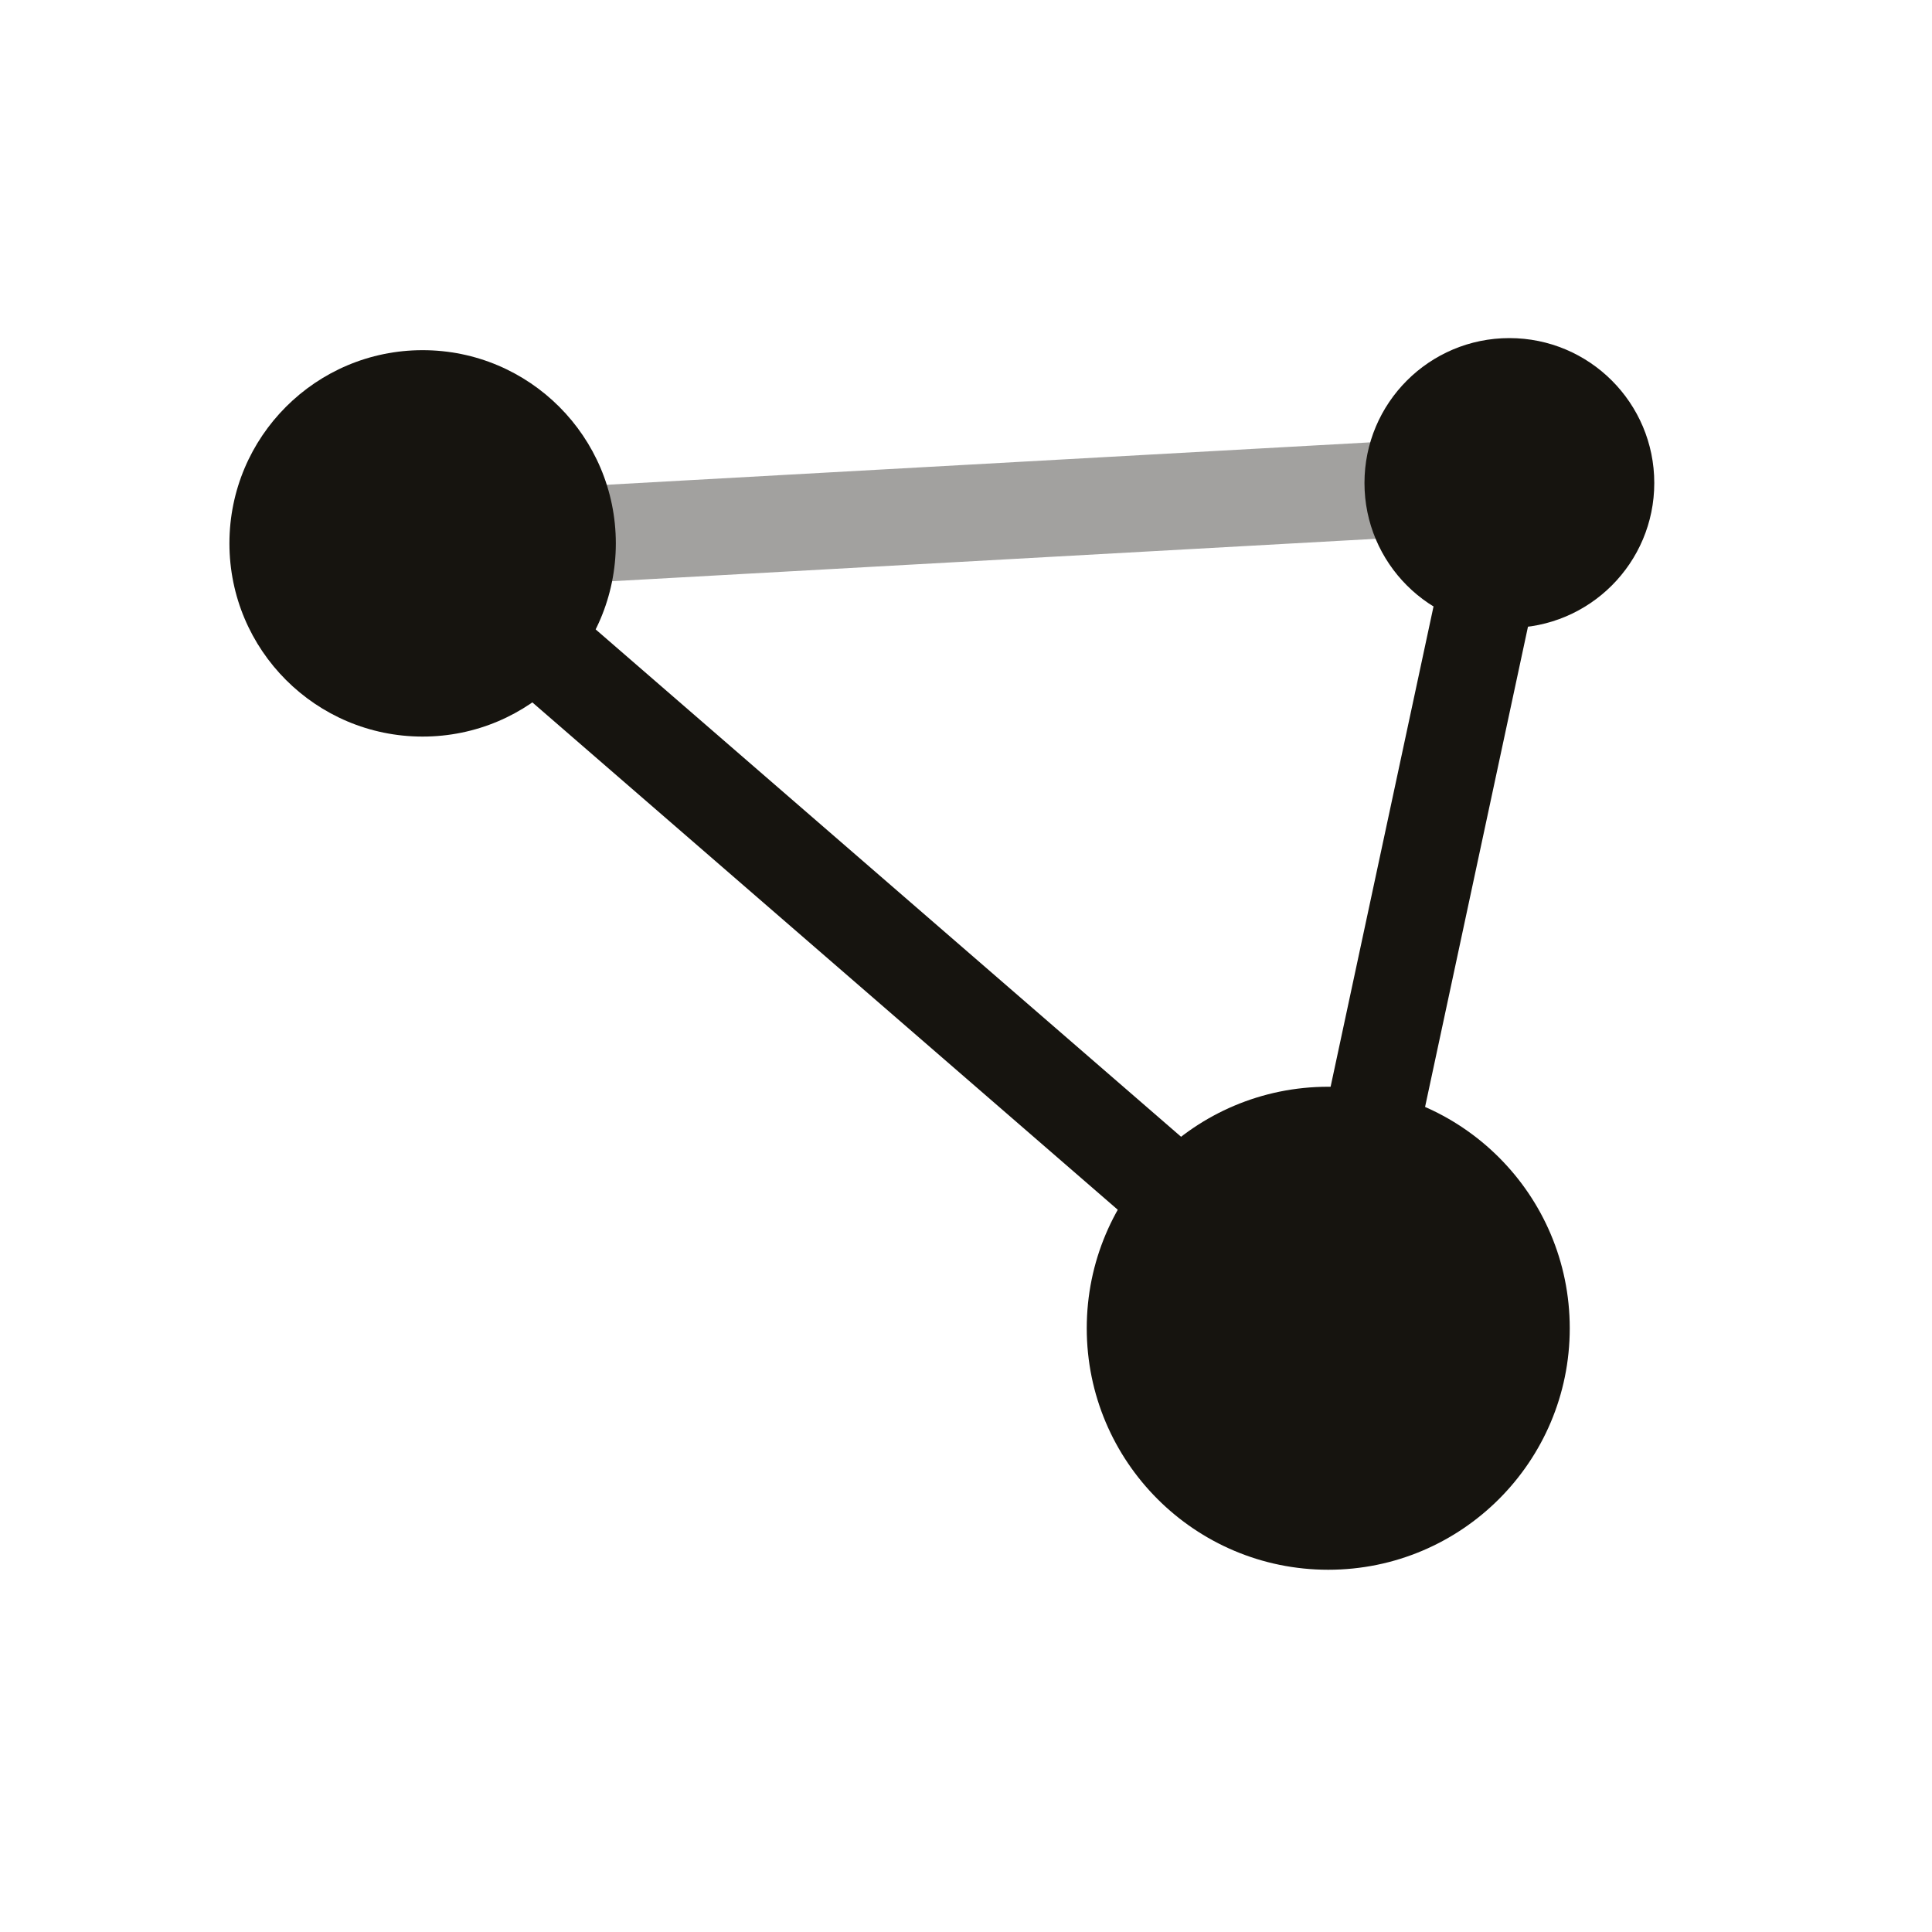
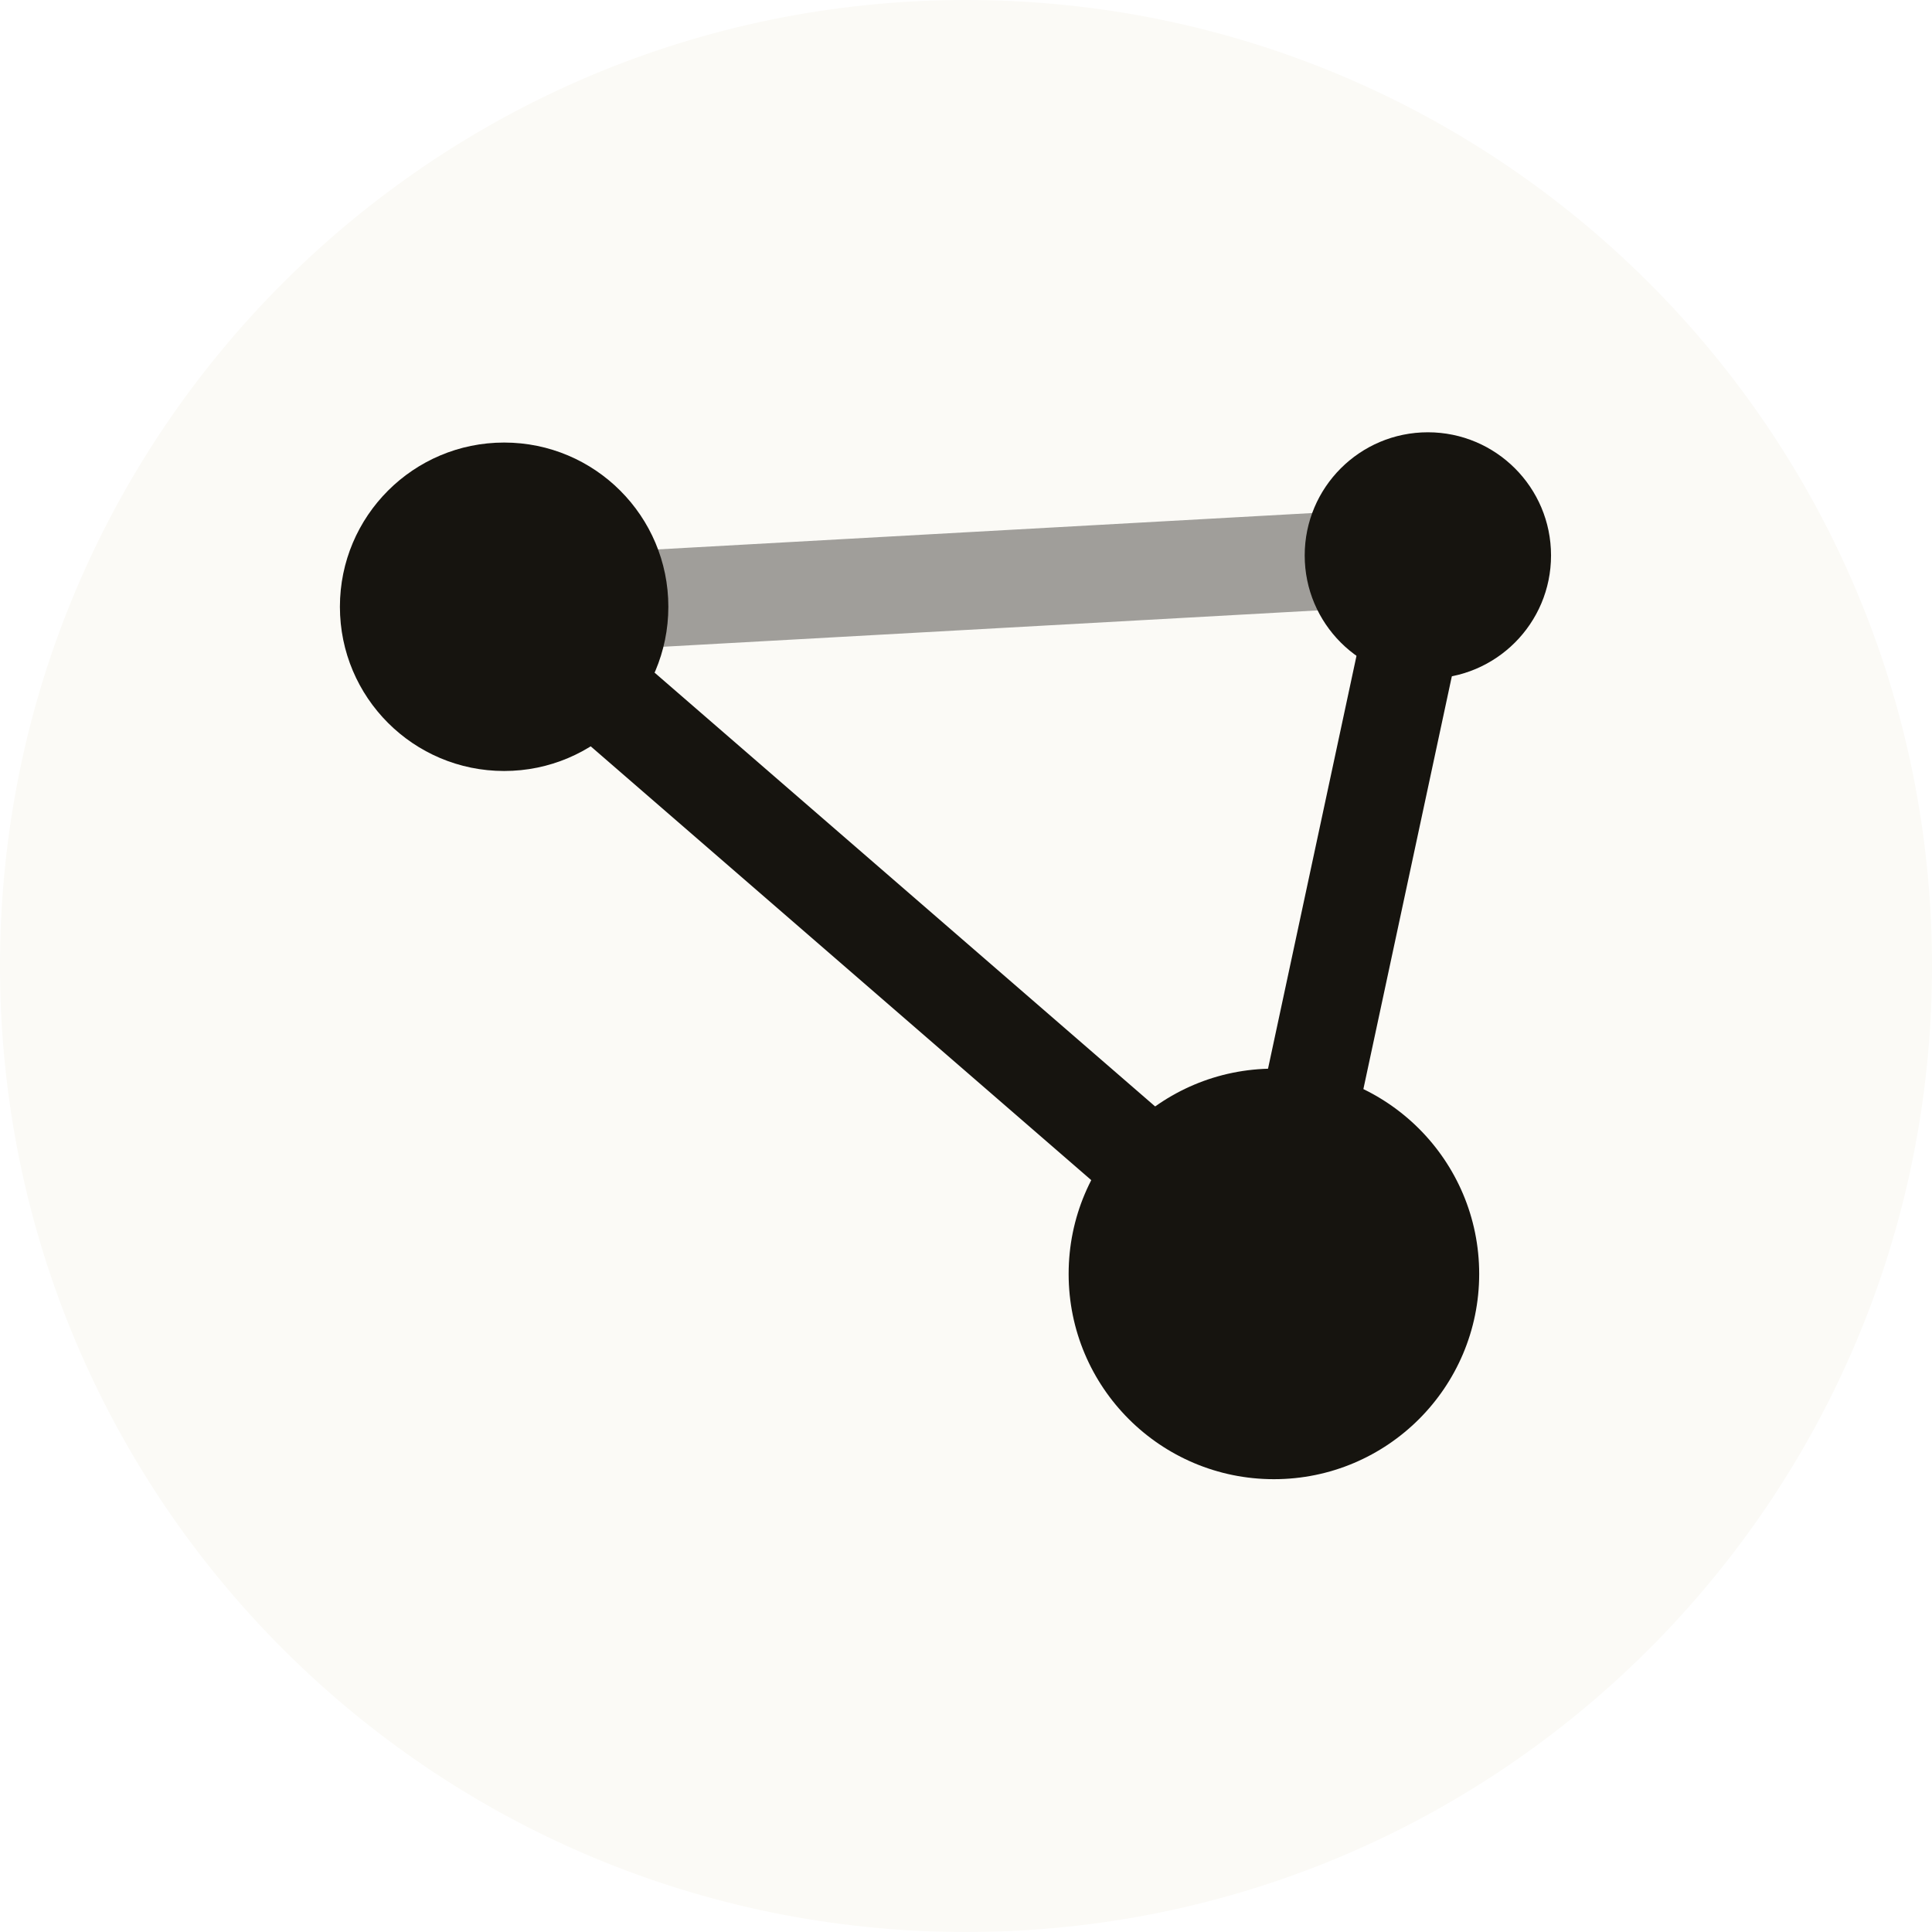
- <svg xmlns="http://www.w3.org/2000/svg" viewBox="0 0 32 32" fill="#16140f" stroke="#16140f">
-   <line x1="7" y1="9" x2="22" y2="22" stroke-width="1.6" stroke-linecap="round" />
-   <line x1="22" y1="22" x2="25" y2="8" stroke-width="1.6" stroke-linecap="round" />
-   <line x1="7" y1="9" x2="25" y2="8" stroke-width="1.6" stroke-linecap="round" opacity="0.4" />
-   <circle cx="7" cy="9" r="3.2" stroke="none" />
-   <circle cx="22" cy="22" r="4" stroke="none" />
-   <circle cx="25" cy="8" r="2.4" stroke="none" />
+ <svg xmlns="http://www.w3.org/2000/svg" viewBox="0 0 32 32" aria-label="jacobsidian favicon">
+   <circle cx="16" cy="16" r="16" fill="#fbfaf6" />
+   <g transform="translate(16 16) scale(0.85) translate(-16 -16)" fill="#16140f" stroke="#16140f">
+     <line x1="7" y1="9" x2="22" y2="22" stroke-width="1.9" stroke-linecap="round" />
+     <line x1="22" y1="22" x2="25" y2="8" stroke-width="1.9" stroke-linecap="round" />
+     <line x1="7" y1="9" x2="25" y2="8" stroke-width="1.9" stroke-linecap="round" opacity="0.4" />
+     <circle cx="7" cy="9" r="3.2" stroke="none" />
+     <circle cx="22" cy="22" r="4" stroke="none" />
+     <circle cx="25" cy="8" r="2.4" stroke="none" />
+   </g>
</svg>
